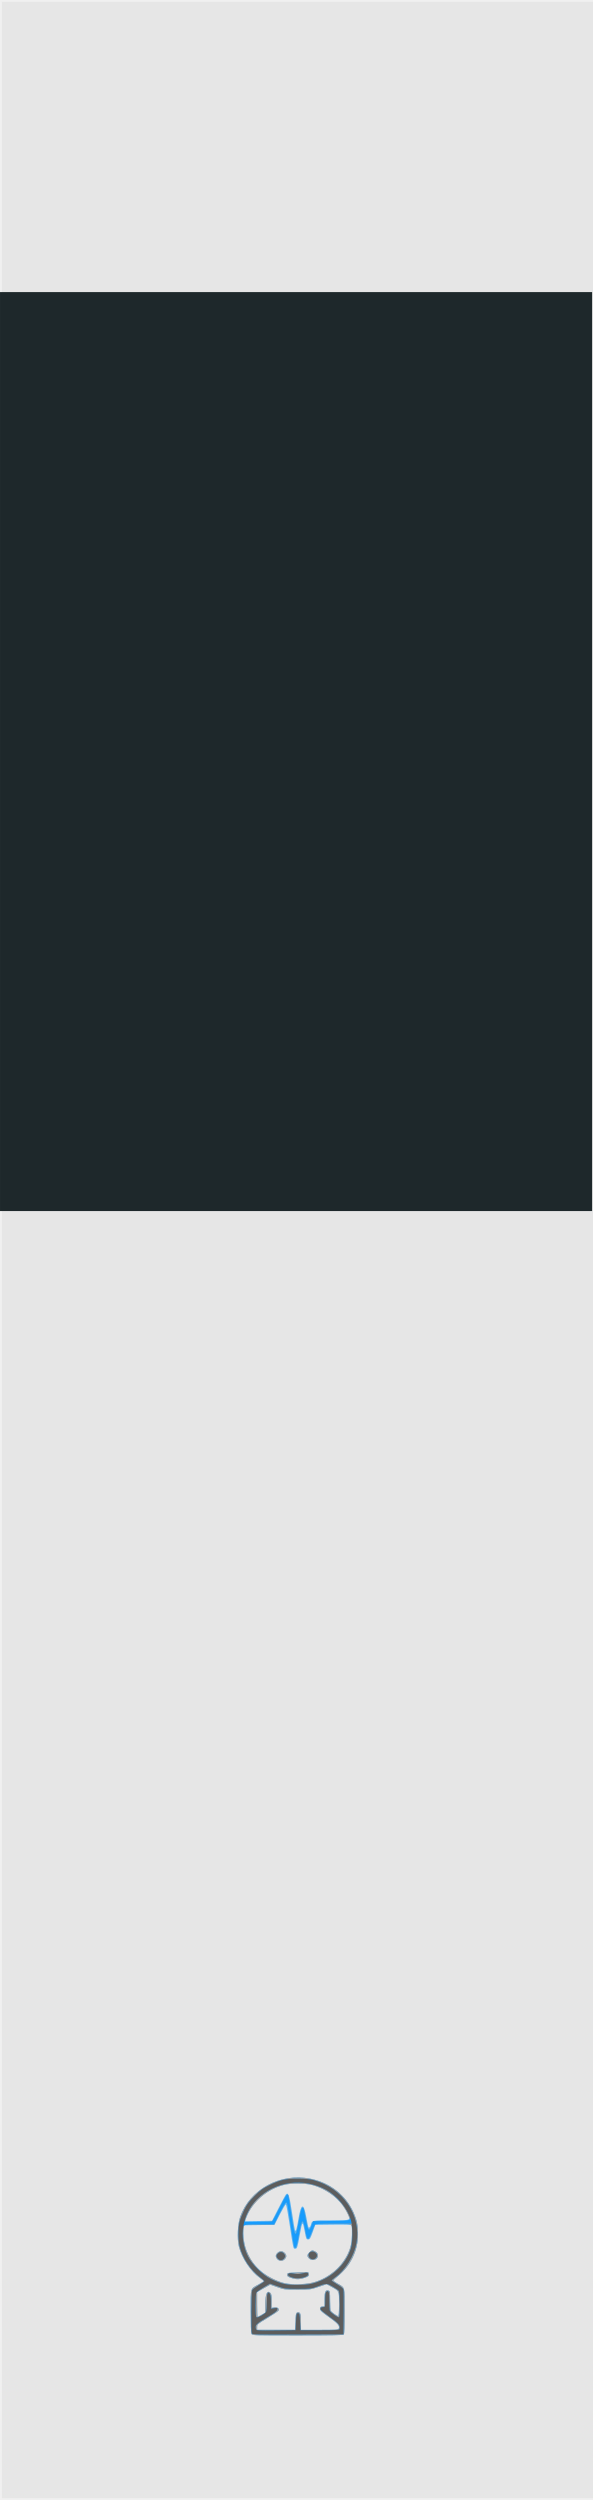
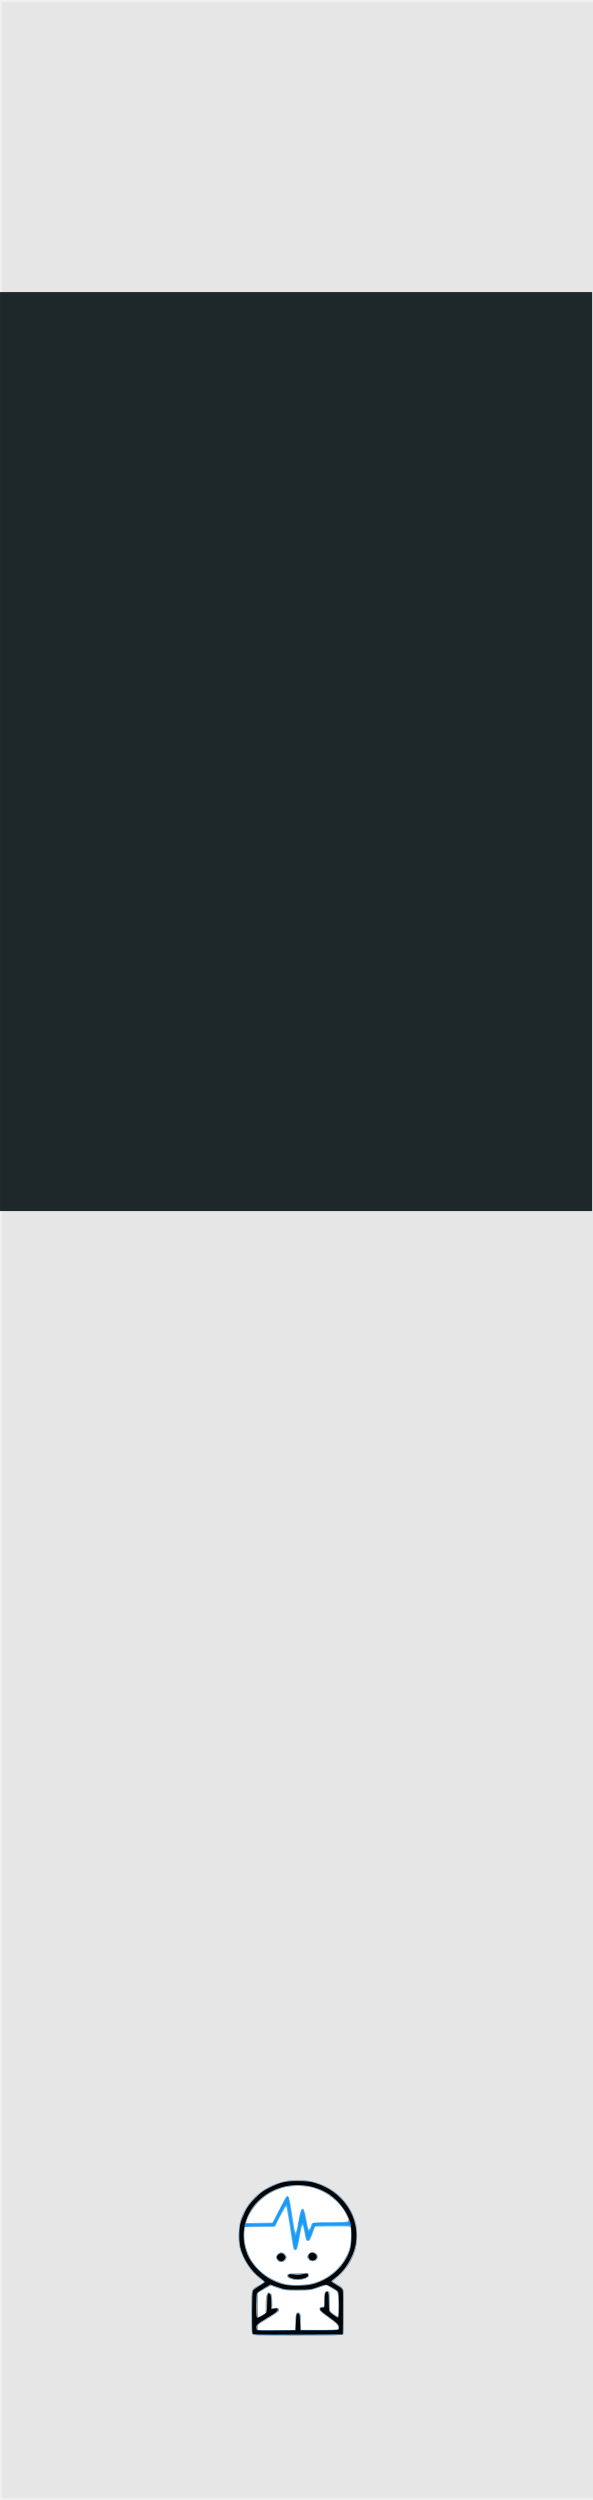
<svg xmlns="http://www.w3.org/2000/svg" width="90" height="380" viewBox="0 0 23.812 100.542" version="1.1" id="svg8630">
  <defs id="defs8624" />
  <g id="layer1" transform="translate(-44.46783,-88.73512)">
    <path id="path33449" d="M 44.541,88.808 H 68.354 V 189.205 H 44.541 Z m 0,0" style="fill:#e6e6e6;fill-opacity:1;fill-rule:nonzero;stroke:none;stroke-width:0.276" />
    <path id="path38411" d="m 68.28,137.44 h -23.812 V 100.482 h 23.812 z m 0,0" style="fill:#1e282b;fill-opacity:1;fill-rule:nonzero;stroke:none;stroke-width:0.276" />
-     <path id="path4012" d="m 54.582,182.599 c -0.021,-0.039 -0.034,-0.389 -0.034,-0.913 0,-0.972 -0.024,-0.891 0.321,-1.081 0.11,-0.061 0.201,-0.12 0.201,-0.131 0,-0.011 -0.06,-0.062 -0.133,-0.113 -0.38,-0.263 -0.744,-0.805 -0.865,-1.285 -0.074,-0.297 -0.05,-0.884 0.05,-1.174 0.382,-1.118 1.621,-1.795 2.832,-1.546 0.79,0.162 1.417,0.655 1.734,1.362 0.134,0.298 0.179,0.523 0.178,0.885 -0.002,0.652 -0.297,1.257 -0.821,1.682 -0.094,0.076 -0.171,0.15 -0.171,0.164 0,0.014 0.07,0.065 0.155,0.114 0.326,0.186 0.302,0.096 0.302,1.12 0,0.657 -0.011,0.911 -0.039,0.94 -0.029,0.029 -0.487,0.039 -1.857,0.039 -1.764,0 -1.819,-0.002 -1.852,-0.063 z m 1.766,-0.496 c 0.007,-0.266 0.02,-0.337 0.064,-0.365 0.039,-0.025 0.069,-0.022 0.106,0.009 0.041,0.034 0.052,0.111 0.052,0.365 v 0.322 h 0.751 c 0.638,0 0.754,-0.007 0.77,-0.049 0.044,-0.114 -0.031,-0.203 -0.388,-0.457 -0.298,-0.213 -0.367,-0.277 -0.367,-0.342 0,-0.064 0.019,-0.083 0.09,-0.091 l 0.09,-0.01 v -0.269 c 0,-0.304 0.042,-0.401 0.157,-0.364 0.067,0.021 0.071,0.041 0.071,0.403 2.61e-4,0.209 0.011,0.396 0.024,0.415 0.04,0.057 0.256,0.21 0.296,0.21 0.027,0 0.038,-0.14 0.038,-0.484 0,-0.549 0.017,-0.511 -0.304,-0.69 L 57.607,180.599 57.276,180.71 c -0.322,0.107 -0.347,0.111 -0.853,0.11 -0.501,-1.1e-4 -0.533,-0.004 -0.805,-0.101 l -0.283,-0.101 -0.263,0.148 -0.263,0.148 v 0.499 c 0,0.275 0.008,0.499 0.019,0.499 0.01,0 0.084,-0.038 0.163,-0.085 l 0.144,-0.085 4.76e-4,-0.331 c 6.09e-4,-0.424 0.076,-0.592 0.208,-0.461 0.04,0.04 0.053,0.118 0.053,0.325 v 0.273 l 0.107,-0.017 c 0.116,-0.019 0.201,0.043 0.17,0.124 -0.01,0.025 -0.208,0.16 -0.441,0.299 -0.412,0.247 -0.423,0.257 -0.423,0.366 v 0.112 h 0.765 0.765 z m 0.837,-1.611 c 0.673,-0.225 1.22,-0.791 1.388,-1.434 0.052,-0.201 0.067,-0.751 0.023,-0.822 -0.02,-0.032 -0.19,-0.039 -0.737,-0.033 l -0.711,0.009 -0.106,0.293 c -0.093,0.257 -0.115,0.293 -0.183,0.293 -0.072,0 -0.081,-0.022 -0.134,-0.306 -0.086,-0.466 -0.098,-0.459 -0.203,0.129 -0.093,0.516 -0.105,0.551 -0.185,0.551 -0.077,0 -0.073,0.017 -0.219,-0.959 -0.066,-0.447 -0.136,-0.817 -0.153,-0.823 -0.018,-0.006 -0.128,0.176 -0.245,0.405 l -0.212,0.416 -0.61,0.009 -0.61,0.009 -0.022,0.117 c -0.037,0.199 0.008,0.604 0.095,0.854 0.178,0.511 0.54,0.914 1.049,1.166 0.396,0.196 0.624,0.243 1.108,0.229 0.322,-0.01 0.44,-0.028 0.665,-0.103 z m -0.955,-0.128 c -0.185,-0.052 -0.226,-0.085 -0.21,-0.168 0.01,-0.053 0.048,-0.061 0.321,-0.066 0.17,-0.003 0.361,-0.01 0.423,-0.016 0.102,-0.009 0.115,-0.002 0.124,0.075 0.009,0.073 -0.009,0.093 -0.122,0.138 -0.193,0.077 -0.357,0.089 -0.536,0.038 z m -0.607,-0.767 c -0.036,-0.036 -0.065,-0.095 -0.065,-0.13 0,-0.09 0.114,-0.196 0.212,-0.196 0.098,0 0.212,0.105 0.212,0.196 0,0.09 -0.114,0.196 -0.212,0.196 -0.045,0 -0.111,-0.029 -0.147,-0.065 z m 1.271,-0.033 c -0.086,-0.086 -0.082,-0.149 0.015,-0.246 0.09,-0.09 0.122,-0.096 0.224,-0.043 0.089,0.047 0.119,0.091 0.12,0.178 0.001,0.16 -0.235,0.234 -0.358,0.111 z m -0.426,-1.581 c 0.11,-0.66 0.213,-0.677 0.323,-0.054 0.036,0.204 0.073,0.377 0.082,0.386 0.031,0.031 0.079,-0.023 0.101,-0.112 0.043,-0.172 0.04,-0.172 0.805,-0.172 0.809,0 0.794,0.006 0.682,-0.246 -0.242,-0.548 -0.799,-1.002 -1.437,-1.174 -0.286,-0.077 -0.856,-0.079 -1.141,-0.004 -0.689,0.181 -1.269,0.68 -1.501,1.291 l -0.064,0.168 0.546,-0.009 0.546,-0.009 0.261,-0.512 c 0.143,-0.282 0.279,-0.53 0.302,-0.553 0.091,-0.09 0.135,0.046 0.238,0.738 0.056,0.376 0.11,0.697 0.119,0.712 0.038,0.061 0.071,-0.047 0.138,-0.451 z" style="fill:#54b6fc;stroke-width:0.033" />
-     <path id="path4010" d="m 54.582,182.599 c -0.021,-0.039 -0.034,-0.389 -0.034,-0.913 0,-0.972 -0.024,-0.891 0.321,-1.081 0.11,-0.061 0.201,-0.12 0.201,-0.131 0,-0.011 -0.06,-0.062 -0.133,-0.113 -0.38,-0.263 -0.744,-0.805 -0.865,-1.285 -0.074,-0.297 -0.05,-0.884 0.05,-1.174 0.382,-1.118 1.621,-1.795 2.832,-1.546 0.79,0.162 1.417,0.655 1.734,1.362 0.134,0.298 0.179,0.523 0.178,0.885 -0.002,0.652 -0.297,1.257 -0.821,1.682 -0.094,0.076 -0.171,0.15 -0.171,0.164 0,0.014 0.07,0.065 0.155,0.114 0.326,0.186 0.302,0.096 0.302,1.12 0,0.657 -0.011,0.911 -0.039,0.94 -0.029,0.029 -0.487,0.039 -1.857,0.039 -1.764,0 -1.819,-0.002 -1.852,-0.063 z m 1.766,-0.496 c 0.007,-0.266 0.02,-0.337 0.064,-0.365 0.039,-0.025 0.069,-0.022 0.106,0.009 0.041,0.034 0.052,0.111 0.052,0.365 v 0.322 h 0.751 c 0.638,0 0.754,-0.007 0.77,-0.049 0.044,-0.114 -0.031,-0.203 -0.388,-0.457 -0.298,-0.213 -0.367,-0.277 -0.367,-0.342 0,-0.064 0.019,-0.083 0.09,-0.091 l 0.09,-0.01 v -0.269 c 0,-0.304 0.042,-0.401 0.157,-0.364 0.067,0.021 0.071,0.041 0.071,0.403 2.61e-4,0.209 0.011,0.396 0.024,0.415 0.04,0.057 0.256,0.21 0.296,0.21 0.027,0 0.038,-0.14 0.038,-0.484 0,-0.549 0.017,-0.511 -0.304,-0.69 L 57.607,180.599 57.276,180.71 c -0.322,0.107 -0.347,0.111 -0.853,0.11 -0.501,-1.1e-4 -0.533,-0.004 -0.805,-0.101 l -0.283,-0.101 -0.263,0.148 -0.263,0.148 v 0.499 c 0,0.275 0.008,0.499 0.019,0.499 0.01,0 0.084,-0.038 0.163,-0.085 l 0.144,-0.085 4.76e-4,-0.331 c 6.09e-4,-0.424 0.076,-0.592 0.208,-0.461 0.04,0.04 0.053,0.118 0.053,0.325 v 0.273 l 0.107,-0.017 c 0.116,-0.019 0.201,0.043 0.17,0.124 -0.01,0.025 -0.208,0.16 -0.441,0.299 -0.412,0.247 -0.423,0.257 -0.423,0.366 v 0.112 h 0.765 0.765 z m 0.837,-1.611 c 0.519,-0.174 0.976,-0.555 1.218,-1.014 0.159,-0.302 0.22,-0.551 0.219,-0.89 -7.41e-4,-0.469 0.076,-0.425 -0.751,-0.425 -0.533,0 -0.718,0.01 -0.738,0.041 -0.015,0.022 -0.071,0.158 -0.125,0.301 -0.141,0.373 -0.184,0.362 -0.262,-0.072 -0.092,-0.512 -0.137,-0.485 -0.249,0.151 -0.087,0.493 -0.125,0.602 -0.186,0.539 -0.016,-0.017 -0.083,-0.398 -0.148,-0.846 -0.14,-0.967 -0.139,-0.962 -0.191,-0.962 -0.022,0 -0.139,0.198 -0.26,0.44 l -0.219,0.44 h -0.601 -0.601 l -0.023,0.151 c -0.086,0.577 0.179,1.267 0.651,1.695 0.234,0.212 0.691,0.449 0.997,0.518 0.345,0.077 0.929,0.046 1.268,-0.067 z m -0.955,-0.128 c -0.185,-0.052 -0.226,-0.085 -0.21,-0.168 0.01,-0.053 0.048,-0.061 0.321,-0.066 0.17,-0.003 0.361,-0.01 0.423,-0.016 0.102,-0.009 0.115,-0.002 0.124,0.075 0.009,0.073 -0.009,0.093 -0.122,0.138 -0.193,0.077 -0.357,0.089 -0.536,0.038 z m -0.607,-0.767 c -0.036,-0.036 -0.065,-0.095 -0.065,-0.13 0,-0.09 0.114,-0.196 0.212,-0.196 0.098,0 0.212,0.105 0.212,0.196 0,0.09 -0.114,0.196 -0.212,0.196 -0.045,0 -0.111,-0.029 -0.147,-0.065 z m 1.271,-0.033 c -0.086,-0.086 -0.082,-0.149 0.015,-0.246 0.09,-0.09 0.122,-0.096 0.224,-0.043 0.089,0.047 0.119,0.091 0.12,0.178 0.001,0.16 -0.235,0.234 -0.358,0.111 z m -0.406,-1.516 c 0.078,-0.447 0.123,-0.574 0.183,-0.512 0.012,0.013 0.056,0.214 0.098,0.447 0.086,0.48 0.127,0.525 0.229,0.253 l 0.064,-0.171 h 0.729 c 0.401,0 0.736,-0.012 0.745,-0.026 0.03,-0.048 -0.132,-0.391 -0.286,-0.607 -0.269,-0.377 -0.733,-0.687 -1.226,-0.82 -0.286,-0.077 -0.856,-0.079 -1.141,-0.004 -0.401,0.105 -0.739,0.299 -1.03,0.59 -0.25,0.251 -0.443,0.558 -0.519,0.826 l -0.021,0.073 0.532,-5.4e-4 c 0.293,-2.7e-4 0.549,-0.011 0.569,-0.025 0.02,-0.013 0.156,-0.262 0.302,-0.554 0.249,-0.497 0.3,-0.572 0.344,-0.501 0.01,0.016 0.063,0.342 0.118,0.725 0.103,0.714 0.141,0.877 0.195,0.824 0.016,-0.017 0.068,-0.25 0.115,-0.518 z" style="fill:#a0a0a0;stroke-width:0.033" />
-     <path id="path4008" d="m 54.598,182.578 c -0.035,-0.09 -0.022,-1.676 0.013,-1.743 0.018,-0.034 0.136,-0.122 0.261,-0.195 0.125,-0.073 0.228,-0.147 0.228,-0.163 0,-0.017 -0.083,-0.093 -0.185,-0.17 -0.372,-0.281 -0.689,-0.759 -0.807,-1.22 -0.065,-0.255 -0.066,-0.754 -0.002,-1.007 0.027,-0.107 0.11,-0.319 0.185,-0.471 0.108,-0.221 0.192,-0.333 0.415,-0.557 0.232,-0.232 0.332,-0.306 0.589,-0.432 0.446,-0.219 0.65,-0.266 1.157,-0.264 0.298,9.6e-4 0.485,0.018 0.63,0.058 1.183,0.325 1.92,1.41 1.72,2.531 -0.092,0.515 -0.459,1.103 -0.864,1.383 -0.073,0.051 -0.134,0.105 -0.134,0.119 0,0.015 0.103,0.087 0.228,0.16 0.145,0.085 0.234,0.159 0.246,0.205 0.01,0.04 0.013,0.461 0.009,0.936 l -0.009,0.864 -1.83,0.008 c -1.648,0.008 -1.832,0.003 -1.85,-0.043 z m 1.773,-0.47 c 0.015,-0.315 0.021,-0.342 0.082,-0.342 0.06,0 0.066,0.027 0.082,0.342 l 0.016,0.342 h 0.782 c 0.732,0 0.783,-0.004 0.793,-0.06 0.027,-0.142 -0.032,-0.215 -0.384,-0.467 -0.197,-0.141 -0.366,-0.276 -0.375,-0.3 -0.026,-0.065 0.01,-0.103 0.099,-0.103 0.078,0 0.08,-0.004 0.08,-0.289 0,-0.214 0.012,-0.3 0.047,-0.329 0.091,-0.076 0.116,-0.002 0.116,0.357 0,0.195 0.009,0.377 0.02,0.405 0.028,0.073 0.331,0.289 0.371,0.264 0.051,-0.031 0.044,-1.002 -0.007,-1.066 -0.022,-0.028 -0.135,-0.105 -0.251,-0.172 -0.236,-0.136 -0.246,-0.136 -0.621,0.004 -0.229,0.085 -0.277,0.091 -0.766,0.092 -0.506,9.6e-4 -0.531,-0.002 -0.824,-0.105 l -0.303,-0.106 -0.261,0.152 c -0.144,0.084 -0.275,0.178 -0.292,0.21 -0.017,0.032 -0.031,0.264 -0.031,0.517 0,0.369 0.009,0.463 0.047,0.477 0.058,0.022 0.335,-0.136 0.378,-0.217 0.018,-0.033 0.032,-0.214 0.032,-0.402 0,-0.354 0.033,-0.446 0.119,-0.329 0.029,0.039 0.044,0.155 0.044,0.331 v 0.271 l 0.133,-0.021 c 0.126,-0.02 0.133,-0.017 0.122,0.055 -0.009,0.059 -0.104,0.131 -0.425,0.32 -0.424,0.249 -0.481,0.311 -0.433,0.464 0.019,0.06 0.054,0.063 0.808,0.054 l 0.788,-0.009 z m 0.799,-1.576 c 0.654,-0.214 1.171,-0.703 1.39,-1.315 0.071,-0.198 0.121,-0.806 0.08,-0.97 l -0.021,-0.084 h -0.731 c -0.549,0 -0.738,0.01 -0.757,0.041 -0.015,0.022 -0.071,0.158 -0.125,0.301 -0.141,0.373 -0.184,0.362 -0.262,-0.072 -0.092,-0.512 -0.137,-0.485 -0.249,0.151 -0.087,0.493 -0.125,0.602 -0.186,0.539 -0.016,-0.017 -0.083,-0.398 -0.148,-0.846 -0.14,-0.967 -0.139,-0.962 -0.191,-0.962 -0.022,0 -0.139,0.198 -0.26,0.44 l -0.219,0.44 h -0.602 c -0.703,0 -0.67,-0.018 -0.67,0.368 0,0.297 0.094,0.679 0.234,0.947 0.157,0.301 0.595,0.724 0.91,0.879 0.406,0.199 0.663,0.254 1.138,0.24 0.33,-0.009 0.457,-0.028 0.668,-0.097 z m -0.897,-0.19 c -0.177,-0.04 -0.26,-0.106 -0.203,-0.163 0.028,-0.028 0.086,-0.03 0.216,-0.006 0.132,0.024 0.222,0.021 0.346,-0.011 0.178,-0.045 0.227,-0.036 0.227,0.042 0,0.107 -0.354,0.19 -0.587,0.138 z m -0.631,-0.772 c -0.07,-0.077 -0.068,-0.145 0.006,-0.212 0.086,-0.078 0.192,-0.066 0.253,0.028 0.049,0.075 0.049,0.087 0,0.163 -0.063,0.097 -0.182,0.107 -0.259,0.022 z m 1.265,-0.052 c -0.1,-0.153 0.073,-0.303 0.231,-0.2 0.091,0.06 0.103,0.153 0.029,0.228 -0.077,0.077 -0.2,0.064 -0.26,-0.028 z m -0.421,-1.47 c 0.078,-0.447 0.123,-0.574 0.183,-0.512 0.012,0.013 0.056,0.214 0.098,0.447 0.086,0.48 0.127,0.525 0.228,0.253 l 0.064,-0.171 0.74,-0.009 c 0.87,-0.01 0.843,0.006 0.637,-0.391 -0.159,-0.306 -0.531,-0.685 -0.843,-0.858 -1.122,-0.624 -2.575,-0.228 -3.139,0.854 -0.076,0.146 -0.138,0.304 -0.138,0.35 v 0.085 l 0.53,-5.3e-4 c 0.291,-2.6e-4 0.546,-0.011 0.567,-0.025 0.02,-0.013 0.156,-0.262 0.302,-0.554 0.249,-0.497 0.3,-0.572 0.344,-0.501 0.01,0.016 0.063,0.342 0.118,0.725 0.103,0.714 0.141,0.877 0.195,0.823 0.016,-0.017 0.068,-0.25 0.115,-0.518 z" style="fill:#179cfd;stroke-width:0.033" />
-     <path id="path4006" d="m 54.598,182.578 c -0.035,-0.09 -0.022,-1.676 0.013,-1.743 0.018,-0.034 0.136,-0.122 0.261,-0.195 0.125,-0.073 0.228,-0.147 0.228,-0.163 0,-0.017 -0.083,-0.093 -0.185,-0.17 -0.372,-0.281 -0.689,-0.759 -0.807,-1.22 -0.065,-0.255 -0.066,-0.754 -0.002,-1.007 0.027,-0.107 0.11,-0.319 0.185,-0.471 0.108,-0.221 0.192,-0.333 0.415,-0.557 0.232,-0.232 0.332,-0.306 0.589,-0.432 0.446,-0.219 0.65,-0.266 1.157,-0.264 0.298,9.6e-4 0.485,0.018 0.63,0.058 1.183,0.325 1.92,1.41 1.72,2.531 -0.092,0.515 -0.459,1.103 -0.864,1.383 -0.073,0.051 -0.134,0.105 -0.134,0.119 0,0.015 0.103,0.087 0.228,0.16 0.145,0.085 0.234,0.159 0.246,0.205 0.01,0.04 0.013,0.461 0.009,0.936 l -0.009,0.864 -1.83,0.008 c -1.648,0.008 -1.832,0.003 -1.85,-0.043 z m 1.773,-0.47 c 0.015,-0.315 0.021,-0.342 0.082,-0.342 0.06,0 0.066,0.027 0.082,0.342 l 0.016,0.342 h 0.782 c 0.732,0 0.783,-0.004 0.793,-0.06 0.027,-0.142 -0.032,-0.215 -0.384,-0.467 -0.197,-0.141 -0.366,-0.276 -0.375,-0.3 -0.026,-0.065 0.01,-0.103 0.099,-0.103 0.078,0 0.08,-0.004 0.08,-0.289 0,-0.214 0.012,-0.3 0.047,-0.329 0.091,-0.076 0.116,-0.002 0.116,0.357 0,0.195 0.009,0.377 0.02,0.405 0.028,0.073 0.331,0.289 0.371,0.264 0.051,-0.031 0.044,-1.002 -0.007,-1.066 -0.022,-0.028 -0.135,-0.105 -0.251,-0.172 -0.236,-0.136 -0.246,-0.136 -0.621,0.004 -0.229,0.085 -0.277,0.091 -0.766,0.092 -0.506,9.6e-4 -0.531,-0.002 -0.824,-0.105 l -0.303,-0.106 -0.261,0.152 c -0.144,0.084 -0.275,0.178 -0.292,0.21 -0.017,0.032 -0.031,0.264 -0.031,0.517 0,0.369 0.009,0.463 0.047,0.477 0.058,0.022 0.335,-0.136 0.378,-0.217 0.018,-0.033 0.032,-0.214 0.032,-0.402 0,-0.354 0.033,-0.446 0.119,-0.329 0.029,0.039 0.044,0.155 0.044,0.331 v 0.271 l 0.133,-0.021 c 0.126,-0.02 0.133,-0.017 0.122,0.055 -0.009,0.059 -0.104,0.131 -0.425,0.32 -0.424,0.249 -0.481,0.311 -0.433,0.464 0.019,0.06 0.054,0.063 0.808,0.054 l 0.788,-0.009 z m 0.799,-1.576 c 0.665,-0.218 1.195,-0.73 1.406,-1.358 0.079,-0.234 0.082,-0.875 0.006,-1.146 -0.132,-0.469 -0.537,-0.969 -0.988,-1.22 -0.916,-0.509 -2.069,-0.354 -2.788,0.374 -0.604,0.612 -0.75,1.521 -0.368,2.293 0.164,0.332 0.583,0.746 0.924,0.914 0.406,0.199 0.663,0.254 1.138,0.24 0.33,-0.009 0.457,-0.028 0.668,-0.097 z m -0.897,-0.19 c -0.177,-0.04 -0.26,-0.106 -0.203,-0.163 0.028,-0.028 0.086,-0.03 0.216,-0.006 0.132,0.024 0.222,0.021 0.346,-0.011 0.178,-0.045 0.227,-0.036 0.227,0.042 0,0.107 -0.354,0.19 -0.587,0.138 z m -0.631,-0.772 c -0.07,-0.077 -0.068,-0.145 0.006,-0.212 0.086,-0.078 0.192,-0.066 0.253,0.028 0.049,0.075 0.049,0.087 0,0.163 -0.063,0.097 -0.182,0.107 -0.259,0.022 z m 1.265,-0.052 c -0.1,-0.153 0.073,-0.303 0.231,-0.2 0.091,0.06 0.103,0.153 0.029,0.228 -0.077,0.077 -0.2,0.064 -0.26,-0.028 z" style="fill:#5d5d5d;stroke-width:0.033" />
+     <g transform="matrix(0.3639419,0,0,0.3639419,44.40588,87.36466)" id="layer1-7">
+       <rect y="256.127" x="29.52" height="1.654" width="7.276" id="rect823" style="fill:#ffffff;fill-opacity:1;stroke:none;stroke-width:0.711;stroke-miterlimit:4;stroke-dasharray:none;stroke-opacity:1" />
+       <rect y="256.573" x="28.644" height="0.512" width="9.08" id="rect821" style="fill:#ffffff;fill-opacity:1;stroke:none;stroke-width:0.177;stroke-miterlimit:4;stroke-dasharray:none;stroke-opacity:1" />
+       <ellipse ry="5.87" rx="6.197" cy="250.787" cx="33.068" id="path817" style="fill:#ffffff;fill-opacity:1;stroke:none;stroke-width:0.295;stroke-miterlimit:4;stroke-dasharray:none;stroke-opacity:1" />
+       <rect y="257.086" x="28.265" height="4.303" width="9.542" id="rect819" style="fill:#ffffff;fill-opacity:1;stroke:none;stroke-width:0.237;stroke-miterlimit:4;stroke-dasharray:none;stroke-opacity:1" />
+       <path style="fill:#54b6fc;stroke-width:0.434" d="m 28.04,261.678 c -0.056,-0.105 -0.091,-1.053 -0.091,-2.469 0,-2.628 -0.065,-2.41 0.869,-2.923 0.298,-0.164 0.542,-0.323 0.542,-0.354 0,-0.031 -0.162,-0.168 -0.361,-0.306 -1.028,-0.712 -2.014,-2.178 -2.339,-3.476 -0.201,-0.804 -0.134,-2.391 0.135,-3.177 1.033,-3.025 4.386,-4.855 7.662,-4.182 2.136,0.439 3.833,1.772 4.691,3.685 0.362,0.807 0.484,1.414 0.482,2.393 -0.004,1.763 -0.804,3.401 -2.222,4.55 -0.255,0.206 -0.463,0.406 -0.463,0.444 0,0.038 0.189,0.176 0.419,0.308 0.881,0.502 0.816,0.261 0.816,3.029 0,1.777 -0.029,2.465 -0.106,2.542 -0.08,0.08 -1.316,0.106 -5.024,0.106 -4.772,0 -4.921,-0.006 -5.009,-0.171 z m 4.778,-1.341 c 0.02,-0.721 0.054,-0.913 0.172,-0.987 0.106,-0.067 0.185,-0.06 0.287,0.024 0.11,0.091 0.14,0.3 0.14,0.987 v 0.871 h 2.031 c 1.726,0 2.039,-0.019 2.082,-0.132 0.119,-0.309 -0.084,-0.549 -1.049,-1.236 -0.807,-0.575 -0.992,-0.748 -0.992,-0.926 0,-0.173 0.051,-0.224 0.243,-0.246 l 0.243,-0.028 v -0.727 c 0,-0.823 0.113,-1.085 0.426,-0.986 0.182,0.058 0.192,0.111 0.193,1.091 6.9e-4,0.567 0.031,1.072 0.066,1.123 0.107,0.154 0.691,0.569 0.801,0.569 0.073,0 0.102,-0.378 0.102,-1.309 0,-1.485 0.045,-1.383 -0.823,-1.868 l -0.514,-0.287 -0.896,0.299 c -0.87,0.29 -0.938,0.299 -2.308,0.299 -1.356,-2.1e-4 -1.442,-0.011 -2.178,-0.274 l -0.766,-0.274 -0.711,0.401 -0.711,0.401 v 1.351 c 0,0.743 0.023,1.351 0.05,1.351 0.028,0 0.226,-0.103 0.441,-0.229 l 0.391,-0.229 0.001,-0.896 c 0.002,-1.148 0.206,-1.601 0.562,-1.246 0.109,0.108 0.143,0.319 0.143,0.88 v 0.738 l 0.291,-0.047 c 0.315,-0.051 0.543,0.116 0.459,0.335 -0.026,0.068 -0.562,0.432 -1.192,0.81 -1.114,0.668 -1.145,0.695 -1.145,0.991 v 0.304 h 2.069 2.069 z m 2.265,-4.357 c 1.82,-0.609 3.301,-2.14 3.754,-3.881 0.142,-0.544 0.182,-2.033 0.061,-2.224 -0.055,-0.086 -0.514,-0.106 -1.993,-0.088 l -1.922,0.024 -0.286,0.794 c -0.25,0.695 -0.312,0.794 -0.495,0.794 -0.194,0 -0.22,-0.059 -0.362,-0.827 -0.233,-1.261 -0.264,-1.241 -0.55,0.35 -0.251,1.396 -0.283,1.491 -0.499,1.491 -0.209,0 -0.198,0.045 -0.591,-2.595 -0.18,-1.209 -0.367,-2.211 -0.415,-2.227 -0.049,-0.016 -0.346,0.477 -0.661,1.095 l -0.573,1.124 -1.65,0.024 -1.65,0.024 -0.06,0.318 c -0.101,0.538 0.021,1.633 0.256,2.31 0.481,1.383 1.462,2.473 2.839,3.154 1.07,0.529 1.688,0.657 2.999,0.618 0.871,-0.027 1.19,-0.075 1.799,-0.279 z m -2.582,-0.346 c -0.501,-0.142 -0.612,-0.231 -0.569,-0.456 0.028,-0.144 0.13,-0.166 0.868,-0.179 0.46,-0.008 0.975,-0.028 1.145,-0.044 0.276,-0.024 0.311,-0.006 0.335,0.202 0.023,0.197 -0.025,0.252 -0.329,0.374 -0.523,0.209 -0.966,0.241 -1.451,0.103 z m -1.642,-2.075 c -0.097,-0.097 -0.176,-0.256 -0.176,-0.353 0,-0.245 0.308,-0.529 0.573,-0.529 0.265,0 0.573,0.285 0.573,0.529 0,0.245 -0.308,0.529 -0.573,0.529 -0.121,0 -0.3,-0.079 -0.397,-0.176 z m 3.44,-0.088 c -0.233,-0.233 -0.223,-0.403 0.04,-0.665 0.244,-0.243 0.33,-0.26 0.605,-0.115 0.242,0.127 0.322,0.246 0.324,0.48 0.003,0.434 -0.637,0.632 -0.969,0.3 z m -1.151,-4.277 c 0.297,-1.786 0.576,-1.832 0.875,-0.145 0.098,0.551 0.197,1.021 0.221,1.045 0.083,0.083 0.212,-0.061 0.273,-0.303 0.117,-0.466 0.107,-0.464 2.177,-0.464 2.189,0 2.147,0.016 1.846,-0.665 -0.655,-1.482 -2.161,-2.712 -3.888,-3.177 -0.774,-0.209 -2.315,-0.214 -3.087,-0.011 -1.863,0.489 -3.434,1.84 -4.062,3.493 l -0.172,0.453 1.478,-0.024 1.478,-0.024 0.706,-1.385 c 0.388,-0.762 0.755,-1.435 0.816,-1.496 0.245,-0.245 0.364,0.125 0.643,1.997 0.152,1.018 0.297,1.885 0.322,1.926 0.103,0.166 0.193,-0.126 0.374,-1.219 z" id="path4012-1" />
+       <path style="fill:#a0a0a0;stroke-width:0.434" d="m 28.04,261.678 c -0.056,-0.105 -0.091,-1.053 -0.091,-2.469 0,-2.628 -0.065,-2.41 0.869,-2.923 0.298,-0.164 0.542,-0.323 0.542,-0.354 0,-0.031 -0.162,-0.168 -0.361,-0.306 -1.028,-0.712 -2.014,-2.178 -2.339,-3.476 -0.201,-0.804 -0.134,-2.391 0.135,-3.177 1.033,-3.025 4.386,-4.855 7.662,-4.182 2.136,0.439 3.833,1.772 4.691,3.685 0.362,0.807 0.484,1.414 0.482,2.393 -0.004,1.763 -0.804,3.401 -2.222,4.55 -0.255,0.206 -0.463,0.406 -0.463,0.444 0,0.038 0.189,0.176 0.419,0.308 0.881,0.502 0.816,0.261 0.816,3.029 0,1.777 -0.029,2.465 -0.106,2.542 -0.08,0.08 -1.316,0.106 -5.024,0.106 -4.772,0 -4.921,-0.006 -5.009,-0.171 z m 4.778,-1.341 c 0.02,-0.721 0.054,-0.913 0.172,-0.987 0.106,-0.067 0.185,-0.06 0.287,0.024 0.11,0.091 0.14,0.3 0.14,0.987 v 0.871 h 2.031 c 1.726,0 2.039,-0.019 2.082,-0.132 0.119,-0.309 -0.084,-0.549 -1.049,-1.236 -0.807,-0.575 -0.992,-0.748 -0.992,-0.926 0,-0.173 0.051,-0.224 0.243,-0.246 l 0.243,-0.028 v -0.727 c 0,-0.823 0.113,-1.085 0.426,-0.986 0.182,0.058 0.192,0.111 0.193,1.091 6.9e-4,0.567 0.031,1.072 0.066,1.123 0.107,0.154 0.691,0.569 0.801,0.569 0.073,0 0.102,-0.378 0.102,-1.309 0,-1.485 0.045,-1.383 -0.823,-1.868 l -0.514,-0.287 -0.896,0.299 c -0.87,0.29 -0.938,0.299 -2.308,0.299 -1.356,-2.1e-4 -1.442,-0.011 -2.178,-0.274 l -0.766,-0.274 -0.711,0.401 -0.711,0.401 v 1.351 c 0,0.743 0.023,1.351 0.05,1.351 0.028,0 0.226,-0.103 0.441,-0.229 l 0.391,-0.229 0.001,-0.896 c 0.002,-1.148 0.206,-1.601 0.562,-1.246 0.109,0.108 0.143,0.319 0.143,0.88 v 0.738 l 0.291,-0.047 c 0.315,-0.051 0.543,0.116 0.459,0.335 -0.026,0.068 -0.562,0.432 -1.192,0.81 -1.114,0.668 -1.145,0.695 -1.145,0.991 v 0.304 h 2.069 2.069 z m 2.265,-4.357 c 1.404,-0.47 2.641,-1.501 3.294,-2.744 0.429,-0.817 0.595,-1.49 0.594,-2.407 -0.002,-1.268 0.206,-1.15 -2.032,-1.15 -1.443,0 -1.943,0.028 -1.996,0.11 -0.039,0.061 -0.191,0.427 -0.338,0.815 -0.382,1.01 -0.497,0.979 -0.708,-0.195 -0.249,-1.385 -0.37,-1.312 -0.675,0.409 -0.236,1.333 -0.338,1.629 -0.503,1.458 -0.044,-0.046 -0.224,-1.076 -0.399,-2.289 -0.378,-2.616 -0.375,-2.602 -0.516,-2.602 -0.061,0 -0.377,0.536 -0.703,1.191 l -0.593,1.191 h -1.627 -1.627 l -0.061,0.409 c -0.234,1.56 0.483,3.428 1.762,4.586 0.633,0.573 1.869,1.215 2.698,1.401 0.934,0.209 2.512,0.125 3.431,-0.182 z m -2.582,-0.346 c -0.501,-0.142 -0.612,-0.231 -0.569,-0.456 0.028,-0.144 0.13,-0.166 0.868,-0.179 0.46,-0.008 0.975,-0.028 1.145,-0.044 0.276,-0.024 0.311,-0.006 0.335,0.202 0.023,0.197 -0.025,0.252 -0.329,0.374 -0.523,0.209 -0.966,0.241 -1.451,0.103 z m -1.642,-2.075 c -0.097,-0.097 -0.176,-0.256 -0.176,-0.353 0,-0.245 0.308,-0.529 0.573,-0.529 0.265,0 0.573,0.285 0.573,0.529 0,0.245 -0.308,0.529 -0.573,0.529 -0.121,0 -0.3,-0.079 -0.397,-0.176 z m 3.44,-0.088 c -0.233,-0.233 -0.223,-0.403 0.04,-0.665 0.244,-0.243 0.33,-0.26 0.605,-0.115 0.242,0.127 0.322,0.246 0.324,0.48 0.003,0.434 -0.637,0.632 -0.969,0.3 z m -1.098,-4.102 c 0.212,-1.21 0.334,-1.553 0.495,-1.384 0.033,0.034 0.152,0.578 0.265,1.209 0.233,1.298 0.344,1.421 0.618,0.684 l 0.173,-0.463 h 1.973 c 1.085,0 1.992,-0.032 2.016,-0.07 0.08,-0.13 -0.357,-1.059 -0.774,-1.642 -0.728,-1.02 -1.982,-1.859 -3.316,-2.219 -0.774,-0.209 -2.315,-0.214 -3.087,-0.011 -1.085,0.285 -1.999,0.809 -2.786,1.596 -0.677,0.678 -1.199,1.509 -1.403,2.235 l -0.056,0.199 1.439,-9.8e-4 c 0.791,-6.2e-4 1.484,-0.031 1.539,-0.066 0.055,-0.035 0.422,-0.71 0.816,-1.498 0.672,-1.345 0.811,-1.547 0.929,-1.356 0.026,0.043 0.17,0.925 0.319,1.962 0.278,1.931 0.382,2.372 0.527,2.228 0.045,-0.045 0.185,-0.675 0.312,-1.402 z" id="path4010-0" />
+       <path style="fill:#179cfd;stroke-width:0.434" d="m 28.084,261.621 c -0.093,-0.243 -0.061,-4.534 0.036,-4.715 0.049,-0.092 0.367,-0.329 0.706,-0.527 0.339,-0.198 0.616,-0.396 0.616,-0.441 0,-0.045 -0.225,-0.251 -0.501,-0.459 -1.007,-0.76 -1.863,-2.054 -2.183,-3.301 -0.176,-0.689 -0.179,-2.04 -0.005,-2.725 0.073,-0.289 0.298,-0.863 0.5,-1.275 0.293,-0.599 0.519,-0.902 1.124,-1.507 0.628,-0.628 0.899,-0.827 1.594,-1.168 1.207,-0.593 1.759,-0.719 3.131,-0.714 0.807,0.002 1.312,0.05 1.705,0.157 3.201,0.88 5.195,3.814 4.654,6.848 -0.248,1.393 -1.242,2.983 -2.337,3.742 -0.199,0.138 -0.361,0.283 -0.361,0.323 0,0.04 0.277,0.234 0.617,0.432 0.393,0.23 0.634,0.431 0.664,0.555 0.026,0.107 0.036,1.247 0.023,2.532 l -0.025,2.337 -4.951,0.022 c -4.458,0.021 -4.956,0.008 -5.005,-0.117 z m 4.797,-1.272 c 0.041,-0.853 0.058,-0.926 0.22,-0.926 0.162,0 0.18,0.073 0.22,0.926 l 0.044,0.926 h 2.115 c 1.979,0 2.117,-0.011 2.146,-0.161 0.074,-0.385 -0.088,-0.582 -1.039,-1.263 -0.532,-0.381 -0.989,-0.746 -1.015,-0.811 -0.071,-0.177 0.026,-0.279 0.267,-0.279 0.212,0 0.215,-0.011 0.215,-0.783 0,-0.578 0.034,-0.811 0.128,-0.89 0.248,-0.205 0.313,-0.006 0.313,0.965 0,0.527 0.024,1.02 0.053,1.096 0.076,0.197 0.896,0.781 1.003,0.715 0.137,-0.085 0.118,-2.71 -0.02,-2.883 -0.061,-0.076 -0.366,-0.285 -0.679,-0.465 -0.638,-0.367 -0.665,-0.367 -1.68,0.011 -0.62,0.23 -0.749,0.246 -2.073,0.248 -1.368,0.002 -1.436,-0.006 -2.23,-0.283 l -0.819,-0.286 -0.707,0.411 c -0.389,0.226 -0.745,0.481 -0.791,0.567 -0.046,0.086 -0.083,0.715 -0.083,1.399 0,0.998 0.025,1.253 0.126,1.292 0.157,0.06 0.906,-0.369 1.022,-0.587 0.047,-0.088 0.086,-0.578 0.086,-1.088 0,-0.958 0.09,-1.207 0.322,-0.89 0.077,0.105 0.119,0.42 0.119,0.896 v 0.734 l 0.361,-0.058 c 0.341,-0.055 0.359,-0.047 0.331,0.15 -0.023,0.161 -0.281,0.355 -1.149,0.866 -1.146,0.674 -1.302,0.842 -1.171,1.254 0.052,0.163 0.145,0.169 2.186,0.147 l 2.132,-0.024 z m 2.161,-4.262 c 1.77,-0.58 3.168,-1.903 3.761,-3.559 0.192,-0.537 0.328,-2.182 0.217,-2.624 l -0.057,-0.226 h -1.977 c -1.485,0 -1.995,0.027 -2.049,0.11 -0.039,0.06 -0.191,0.427 -0.338,0.815 -0.382,1.01 -0.497,0.979 -0.708,-0.195 -0.249,-1.385 -0.37,-1.312 -0.675,0.409 -0.236,1.333 -0.338,1.629 -0.503,1.458 -0.044,-0.046 -0.224,-1.076 -0.399,-2.289 -0.378,-2.616 -0.375,-2.602 -0.516,-2.602 -0.061,0 -0.377,0.536 -0.703,1.191 l -0.593,1.191 h -1.629 c -1.902,0 -1.811,-0.05 -1.811,0.994 0,0.804 0.255,1.837 0.633,2.561 0.424,0.814 1.61,1.96 2.461,2.378 1.097,0.54 1.794,0.687 3.08,0.65 0.893,-0.024 1.237,-0.075 1.808,-0.262 z m -2.425,-0.514 c -0.479,-0.107 -0.704,-0.288 -0.55,-0.441 0.076,-0.077 0.232,-0.081 0.586,-0.016 0.357,0.065 0.6,0.057 0.936,-0.029 0.482,-0.123 0.615,-0.099 0.615,0.114 0,0.289 -0.958,0.514 -1.587,0.373 z m -1.706,-2.087 c -0.19,-0.21 -0.185,-0.394 0.015,-0.575 0.233,-0.211 0.518,-0.18 0.685,0.074 0.134,0.204 0.134,0.237 0,0.441 -0.172,0.262 -0.492,0.289 -0.7,0.059 z m 3.422,-0.141 c -0.271,-0.414 0.199,-0.82 0.626,-0.54 0.247,0.162 0.279,0.415 0.078,0.616 -0.208,0.208 -0.541,0.172 -0.703,-0.076 z m -1.138,-3.976 c 0.212,-1.21 0.334,-1.553 0.495,-1.384 0.033,0.034 0.152,0.578 0.265,1.209 0.233,1.298 0.344,1.421 0.618,0.685 l 0.172,-0.461 2.001,-0.024 c 2.353,-0.028 2.281,0.016 1.724,-1.058 -0.43,-0.828 -1.435,-1.853 -2.28,-2.322 -3.036,-1.688 -6.967,-0.617 -8.491,2.311 -0.206,0.395 -0.374,0.822 -0.374,0.948 v 0.229 l 1.433,-9.7e-4 c 0.788,-6e-4 1.478,-0.031 1.533,-0.066 0.055,-0.035 0.422,-0.71 0.816,-1.498 0.672,-1.344 0.811,-1.547 0.929,-1.356 0.026,0.043 0.17,0.925 0.319,1.962 0.278,1.931 0.382,2.372 0.527,2.228 0.045,-0.045 0.185,-0.675 0.312,-1.402 z" id="path4008-6" />
+       <path style="fill:#050505;fill-opacity:1;stroke-width:0.434" d="m 28.084,261.621 c -0.093,-0.243 -0.061,-4.534 0.036,-4.715 0.049,-0.092 0.367,-0.329 0.706,-0.527 0.339,-0.198 0.616,-0.396 0.616,-0.441 0,-0.045 -0.225,-0.251 -0.501,-0.459 -1.007,-0.76 -1.863,-2.054 -2.183,-3.301 -0.176,-0.689 -0.179,-2.04 -0.005,-2.725 0.073,-0.289 0.298,-0.863 0.5,-1.275 0.293,-0.599 0.519,-0.902 1.124,-1.507 0.628,-0.628 0.899,-0.827 1.594,-1.168 1.207,-0.593 1.759,-0.719 3.131,-0.714 0.807,0.002 1.312,0.05 1.705,0.157 3.201,0.88 5.195,3.814 4.654,6.848 -0.248,1.393 -1.242,2.983 -2.337,3.742 -0.199,0.138 -0.361,0.283 -0.361,0.323 0,0.04 0.277,0.234 0.617,0.432 0.393,0.23 0.634,0.431 0.664,0.555 0.026,0.107 0.036,1.247 0.023,2.532 l -0.025,2.337 -4.951,0.022 c -4.458,0.021 -4.956,0.008 -5.005,-0.117 z m 4.797,-1.272 c 0.041,-0.853 0.058,-0.926 0.22,-0.926 0.162,0 0.18,0.073 0.22,0.926 l 0.044,0.926 h 2.115 c 1.979,0 2.117,-0.011 2.146,-0.161 0.074,-0.385 -0.088,-0.582 -1.039,-1.263 -0.532,-0.381 -0.989,-0.746 -1.015,-0.811 -0.071,-0.177 0.026,-0.279 0.267,-0.279 0.212,0 0.215,-0.011 0.215,-0.783 0,-0.578 0.034,-0.811 0.128,-0.89 0.248,-0.205 0.313,-0.006 0.313,0.965 0,0.527 0.024,1.02 0.053,1.096 0.076,0.197 0.896,0.781 1.003,0.715 0.137,-0.085 0.118,-2.71 -0.02,-2.883 -0.061,-0.076 -0.366,-0.285 -0.679,-0.465 -0.638,-0.367 -0.665,-0.367 -1.68,0.011 -0.62,0.23 -0.749,0.246 -2.073,0.248 -1.368,0.002 -1.436,-0.006 -2.23,-0.283 l -0.819,-0.286 -0.707,0.411 c -0.389,0.226 -0.745,0.481 -0.791,0.567 -0.046,0.086 -0.083,0.715 -0.083,1.399 0,0.998 0.025,1.253 0.126,1.292 0.157,0.06 0.906,-0.369 1.022,-0.587 0.047,-0.088 0.086,-0.578 0.086,-1.088 0,-0.958 0.09,-1.207 0.322,-0.89 0.077,0.105 0.119,0.42 0.119,0.896 v 0.734 l 0.361,-0.058 c 0.341,-0.055 0.359,-0.047 0.331,0.15 -0.023,0.161 -0.281,0.355 -1.149,0.866 -1.146,0.674 -1.302,0.842 -1.171,1.254 0.052,0.163 0.145,0.169 2.186,0.147 l 2.132,-0.024 z m 2.161,-4.262 c 1.798,-0.589 3.232,-1.974 3.805,-3.675 0.213,-0.633 0.222,-2.367 0.016,-3.1 -0.357,-1.268 -1.453,-2.621 -2.673,-3.299 -2.478,-1.377 -5.597,-0.959 -7.542,1.011 -1.634,1.655 -2.028,4.114 -0.994,6.203 0.444,0.898 1.577,2.017 2.501,2.471 1.097,0.54 1.794,0.687 3.08,0.65 0.893,-0.024 1.237,-0.076 1.808,-0.262 z m -2.425,-0.514 c -0.479,-0.107 -0.704,-0.288 -0.55,-0.441 0.076,-0.077 0.232,-0.081 0.586,-0.016 0.357,0.065 0.6,0.057 0.936,-0.029 0.482,-0.123 0.615,-0.099 0.615,0.114 0,0.289 -0.958,0.514 -1.587,0.373 z m -1.706,-2.087 c -0.19,-0.21 -0.185,-0.394 0.015,-0.575 0.233,-0.211 0.518,-0.18 0.685,0.074 0.134,0.204 0.134,0.237 0,0.441 -0.172,0.262 -0.492,0.289 -0.7,0.059 z m 3.422,-0.141 c -0.271,-0.414 0.199,-0.82 0.626,-0.54 0.247,0.162 0.279,0.415 0.078,0.616 -0.208,0.208 -0.541,0.172 -0.703,-0.076 z" id="path4006-0" />
+     </g>
  </g>
</svg>
